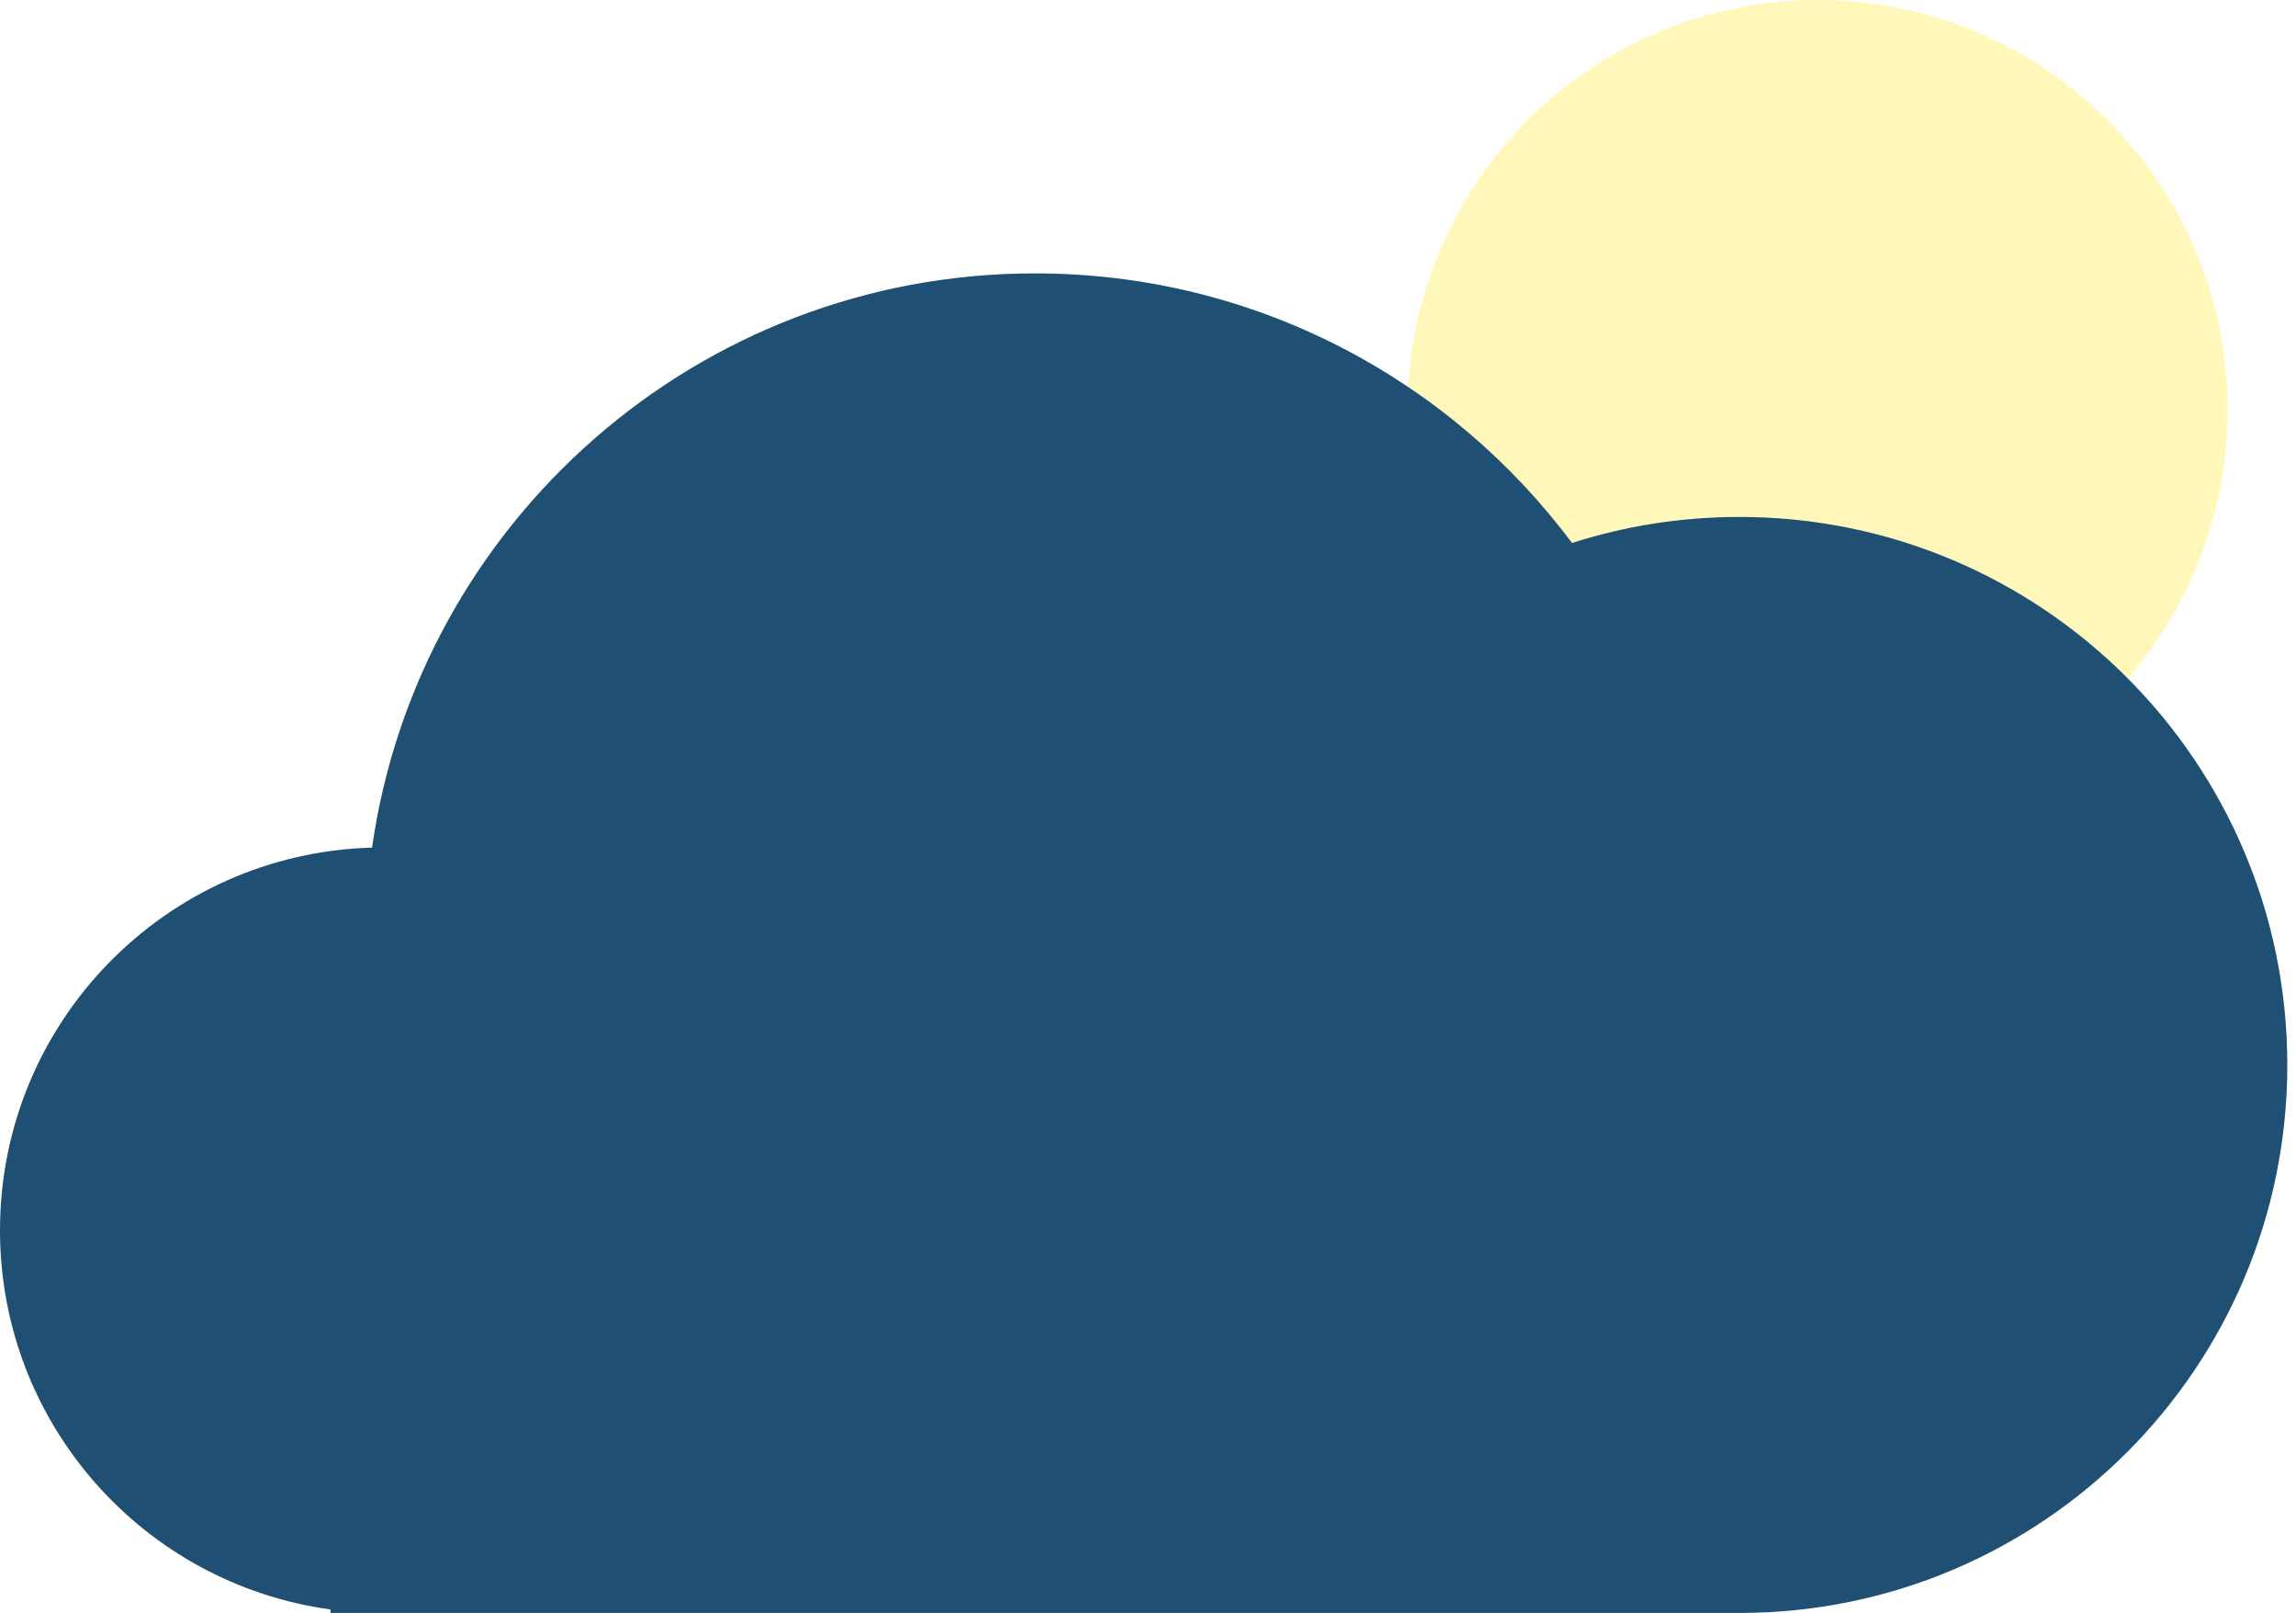
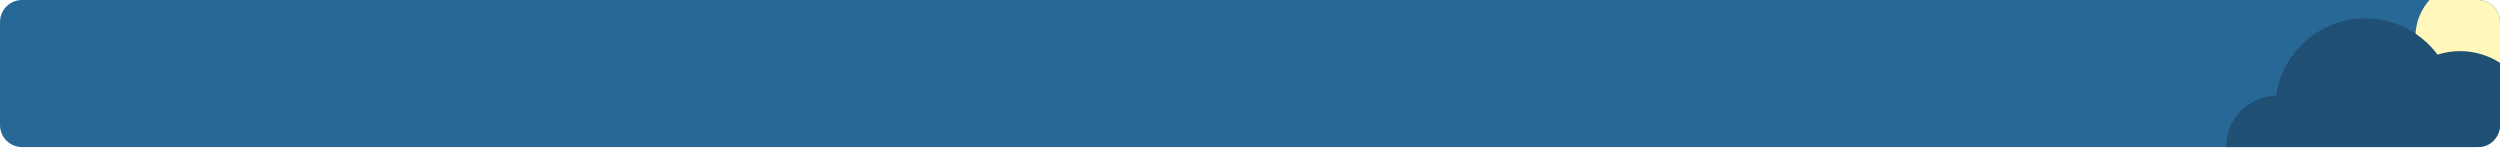
- <svg xmlns="http://www.w3.org/2000/svg" width="168" height="118" viewBox="0 0 168 118" fill="none">
-   <circle cx="133" cy="30" r="30" fill="#FFF8BA" />
-   <path fill-rule="evenodd" clip-rule="evenodd" d="M27.222 62.011C30.614 38.259 51.038 20 75.727 20C91.814 20 106.09 27.752 115.024 39.724C118.885 38.486 123.001 37.818 127.273 37.818C149.414 37.818 167.364 55.767 167.364 77.909C167.364 100.051 149.414 118 127.273 118H75.727H28H24.182V117.742C10.524 115.88 0 104.169 0 90C0 74.796 12.118 62.423 27.222 62.011Z" fill="#1F4F72" />
+ <svg xmlns="http://www.w3.org/2000/svg" width="1360" height="80" viewBox="0 0 1360 80" fill="none">
+   <rect width="1360" height="80" rx="12" fill="#286897" />
+   <mask id="mask0_568_317" style="mask-type:alpha" maskUnits="userSpaceOnUse" x="0" y="0" width="1360" height="80">
+     <rect width="1360" height="80" rx="12" fill="#286897" />
+   </mask>
+   <g mask="url(#mask0_568_317)">
+     <circle cx="1344" cy="20" r="30" fill="#FFF8BA" />
+     <path fill-rule="evenodd" clip-rule="evenodd" d="M1238.22 52.011C1241.61 28.259 1262.04 10 1286.73 10C1302.81 10 1317.09 17.752 1326.02 29.724C1329.88 28.486 1334 27.818 1338.27 27.818C1360.41 27.818 1378.36 45.767 1378.36 67.909C1378.36 90.051 1360.41 108 1338.27 108H1286.73H1239H1235.18V107.742C1221.52 105.88 1211 94.169 1211 80C1211 64.796 1223.12 52.423 1238.22 52.011Z" fill="#1F4F72" />
+   </g>
</svg>
